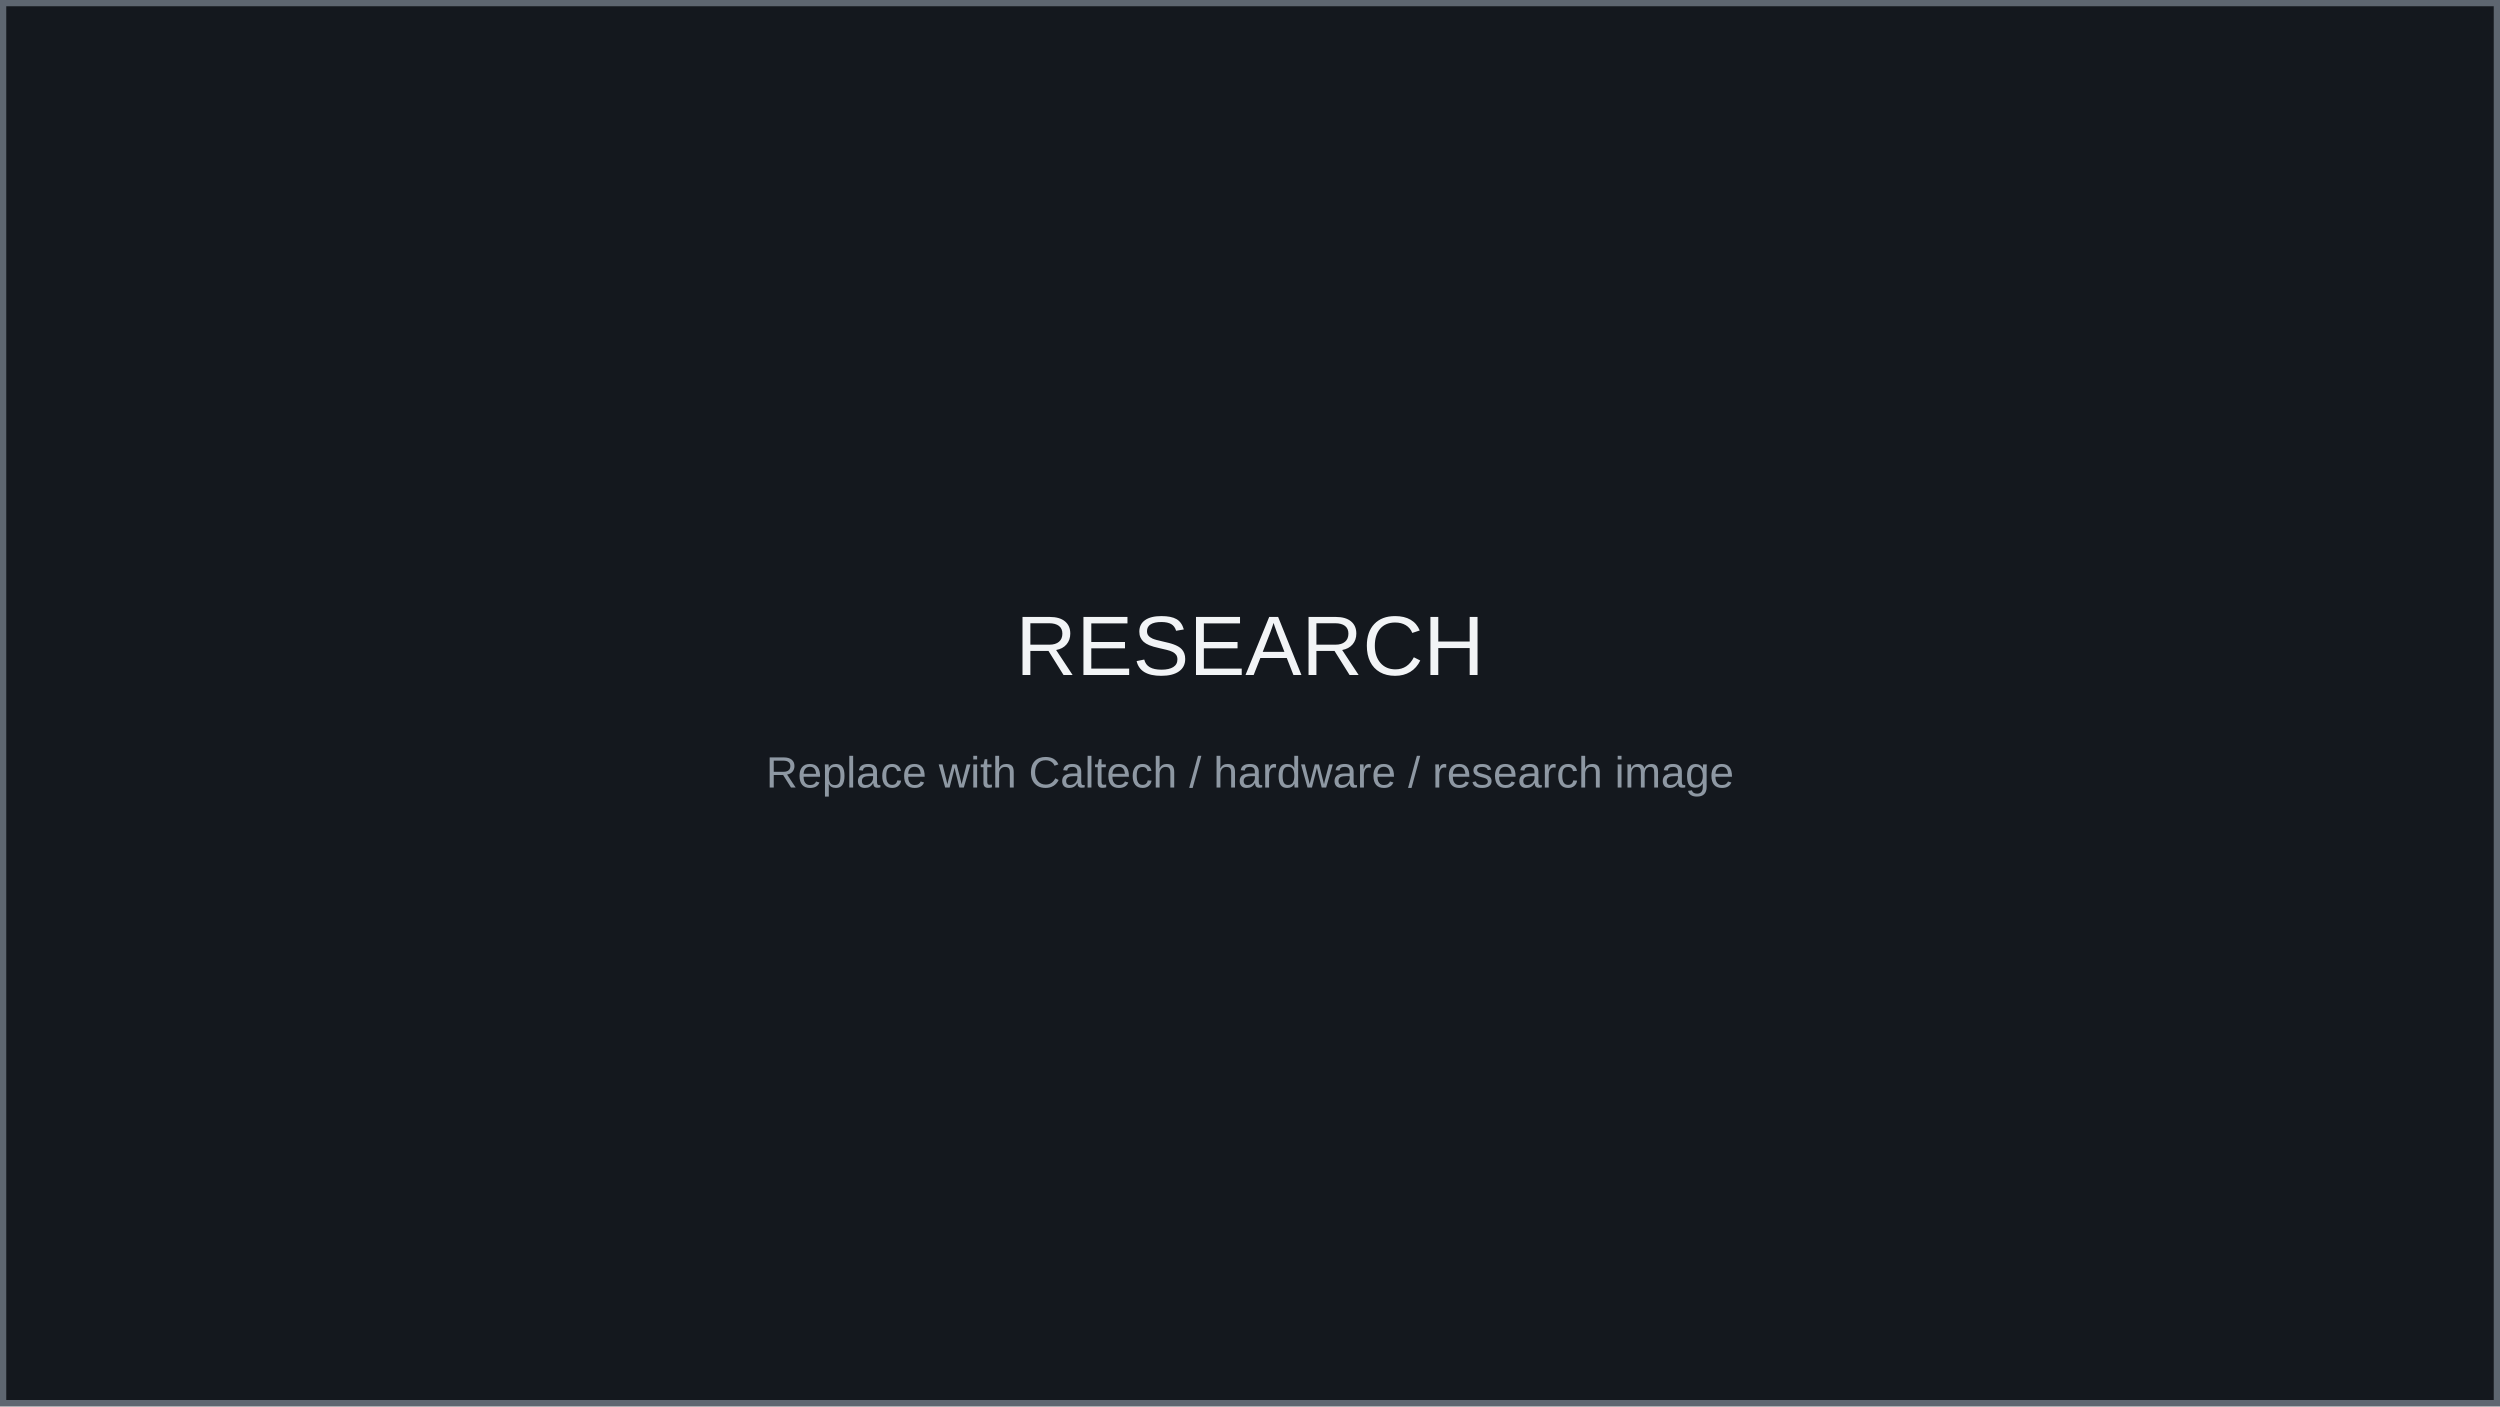
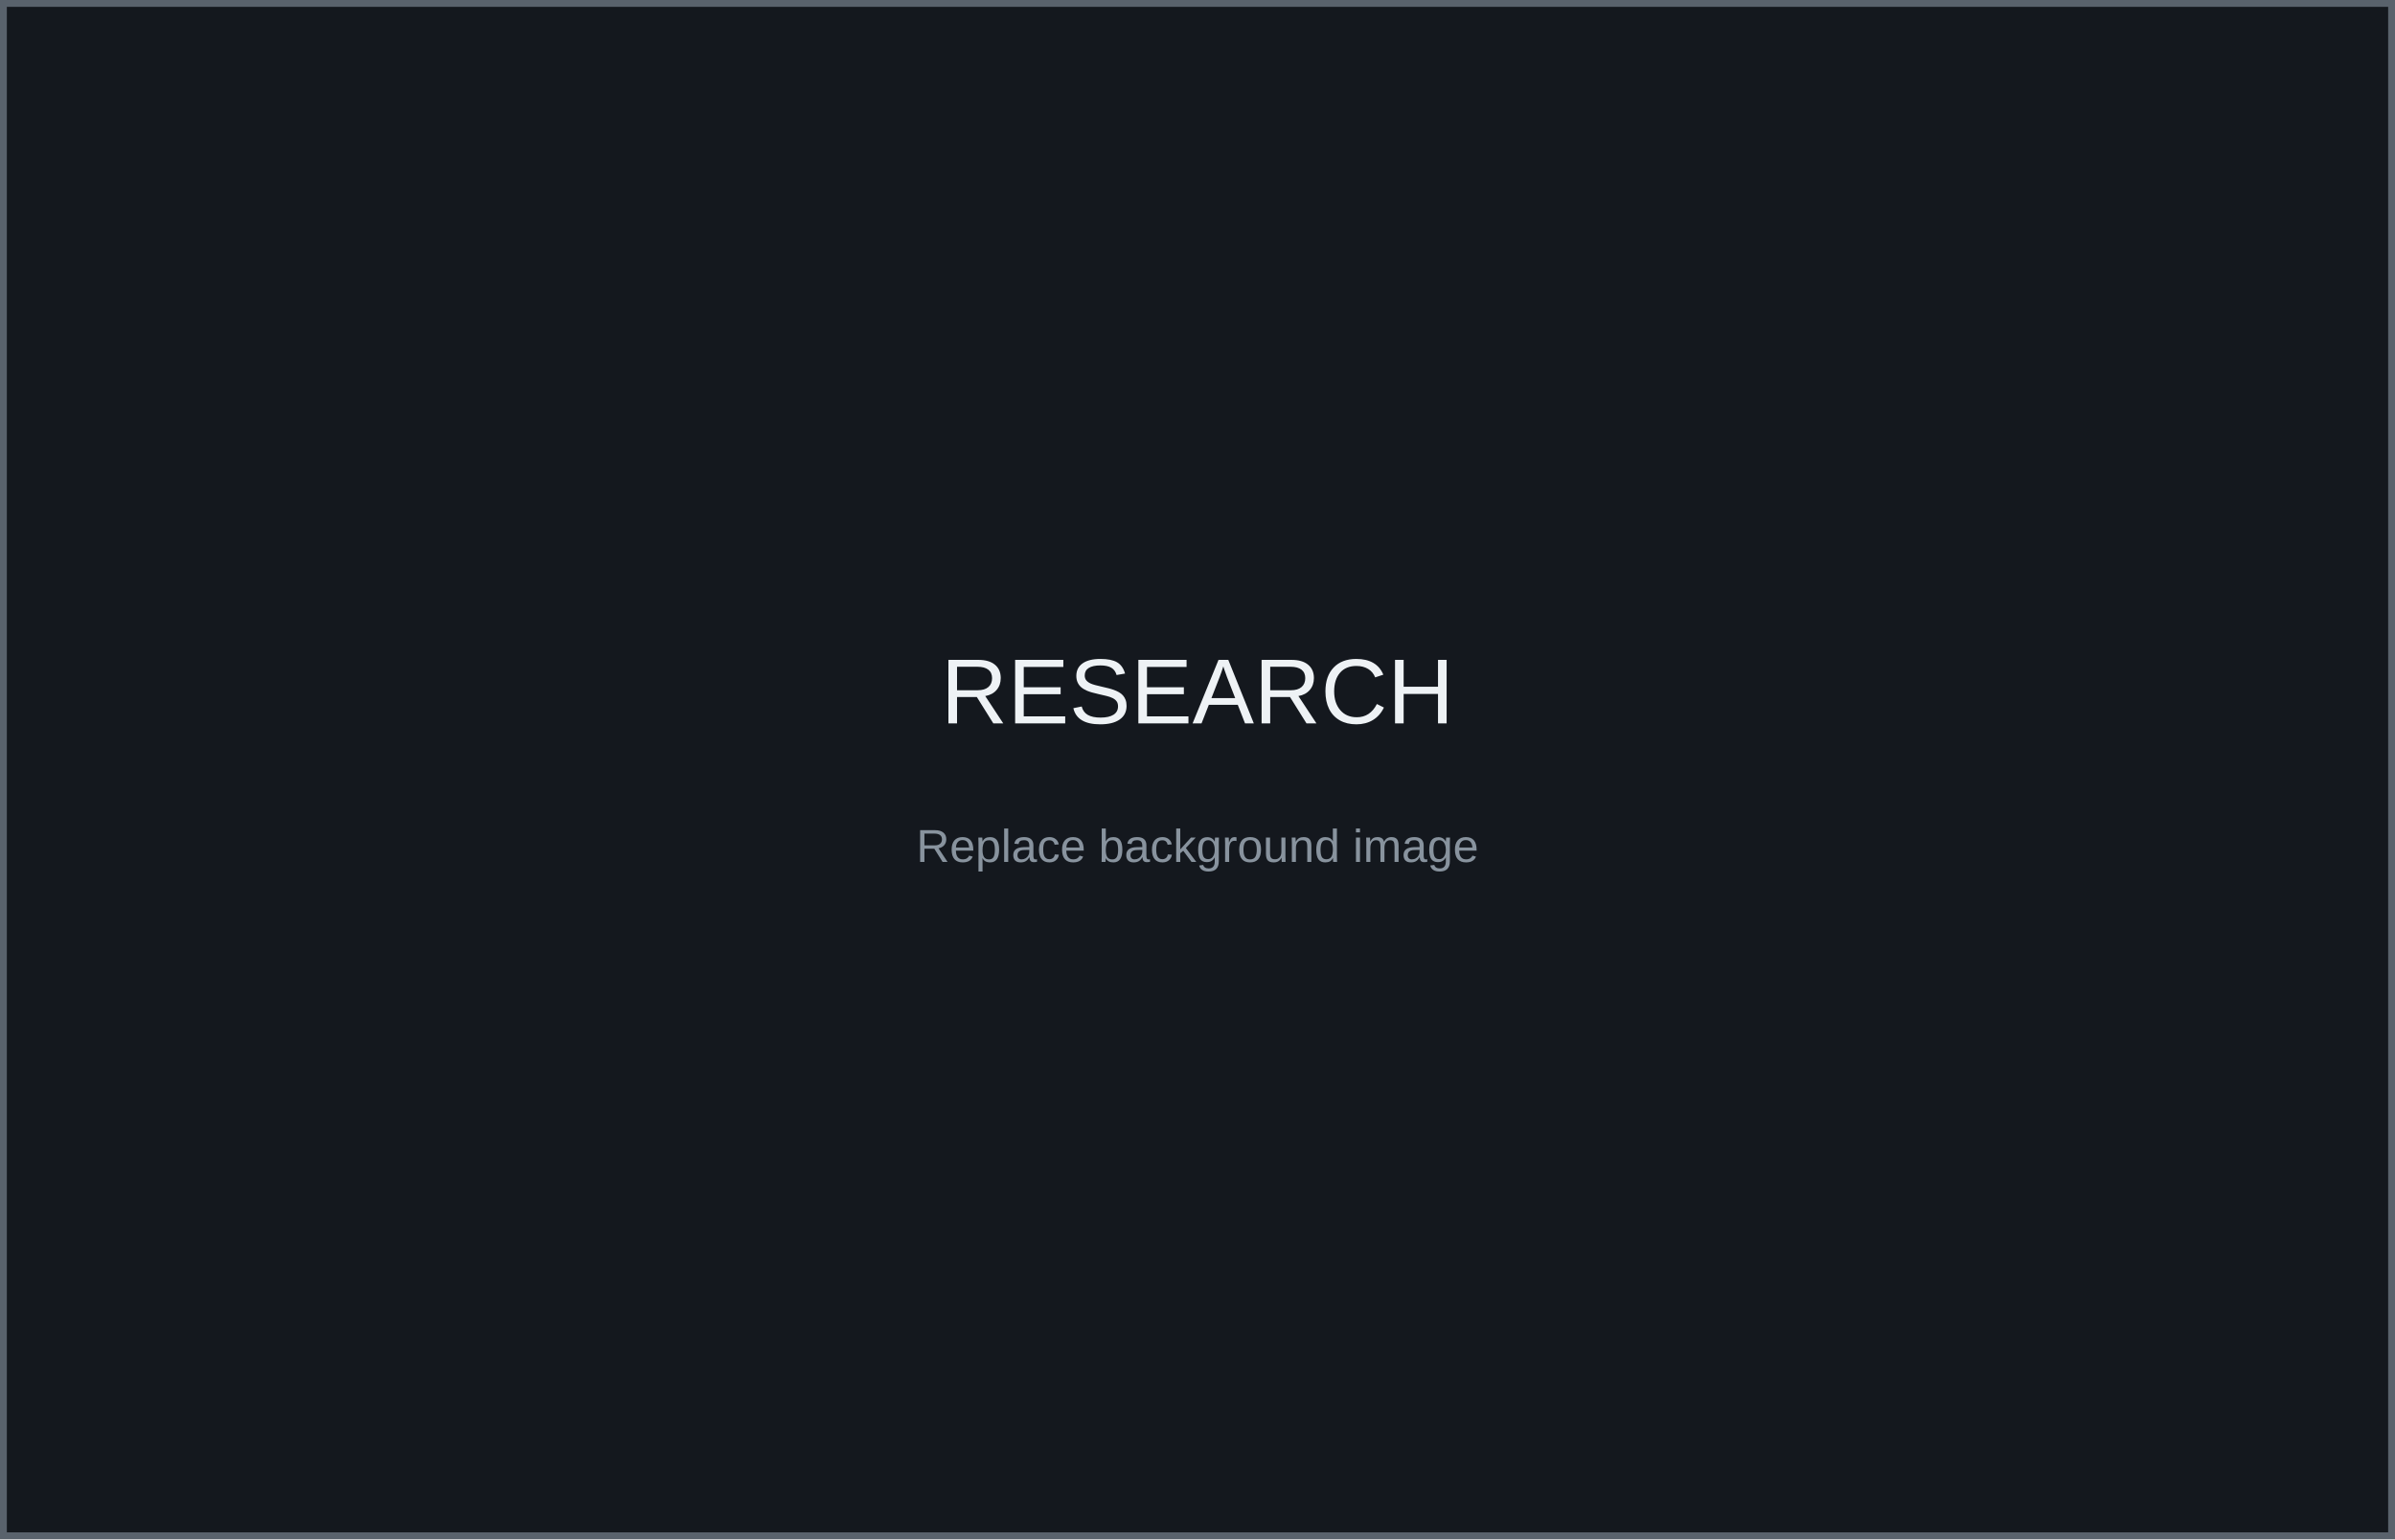
- <svg xmlns="http://www.w3.org/2000/svg" width="1600" height="900" viewBox="0 0 1600 900">
+ <svg xmlns="http://www.w3.org/2000/svg" width="1400" height="900" viewBox="0 0 1400 900">
  <rect width="100%" height="100%" fill="#14181e" />
-   <rect x="2" y="2" width="1596" height="896" fill="none" stroke="#5e6670" stroke-width="4" />
-   <text x="50%" y="48%" text-anchor="middle" fill="#f2f4f6" font-family="Arial" font-size="54">RESEARCH</text>
-   <text x="50%" y="56%" text-anchor="middle" fill="#8e98a3" font-family="Arial" font-size="28">Replace with Caltech / hardware / research image</text>
+   <rect x="2" y="2" width="1396" height="896" fill="none" stroke="#59626c" stroke-width="4" />
+   <text x="50%" y="47%" text-anchor="middle" fill="#eef2f5" font-family="Arial" font-size="54">RESEARCH</text>
+   <text x="50%" y="56%" text-anchor="middle" fill="#88939e" font-family="Arial" font-size="27">Replace background image</text>
</svg>
